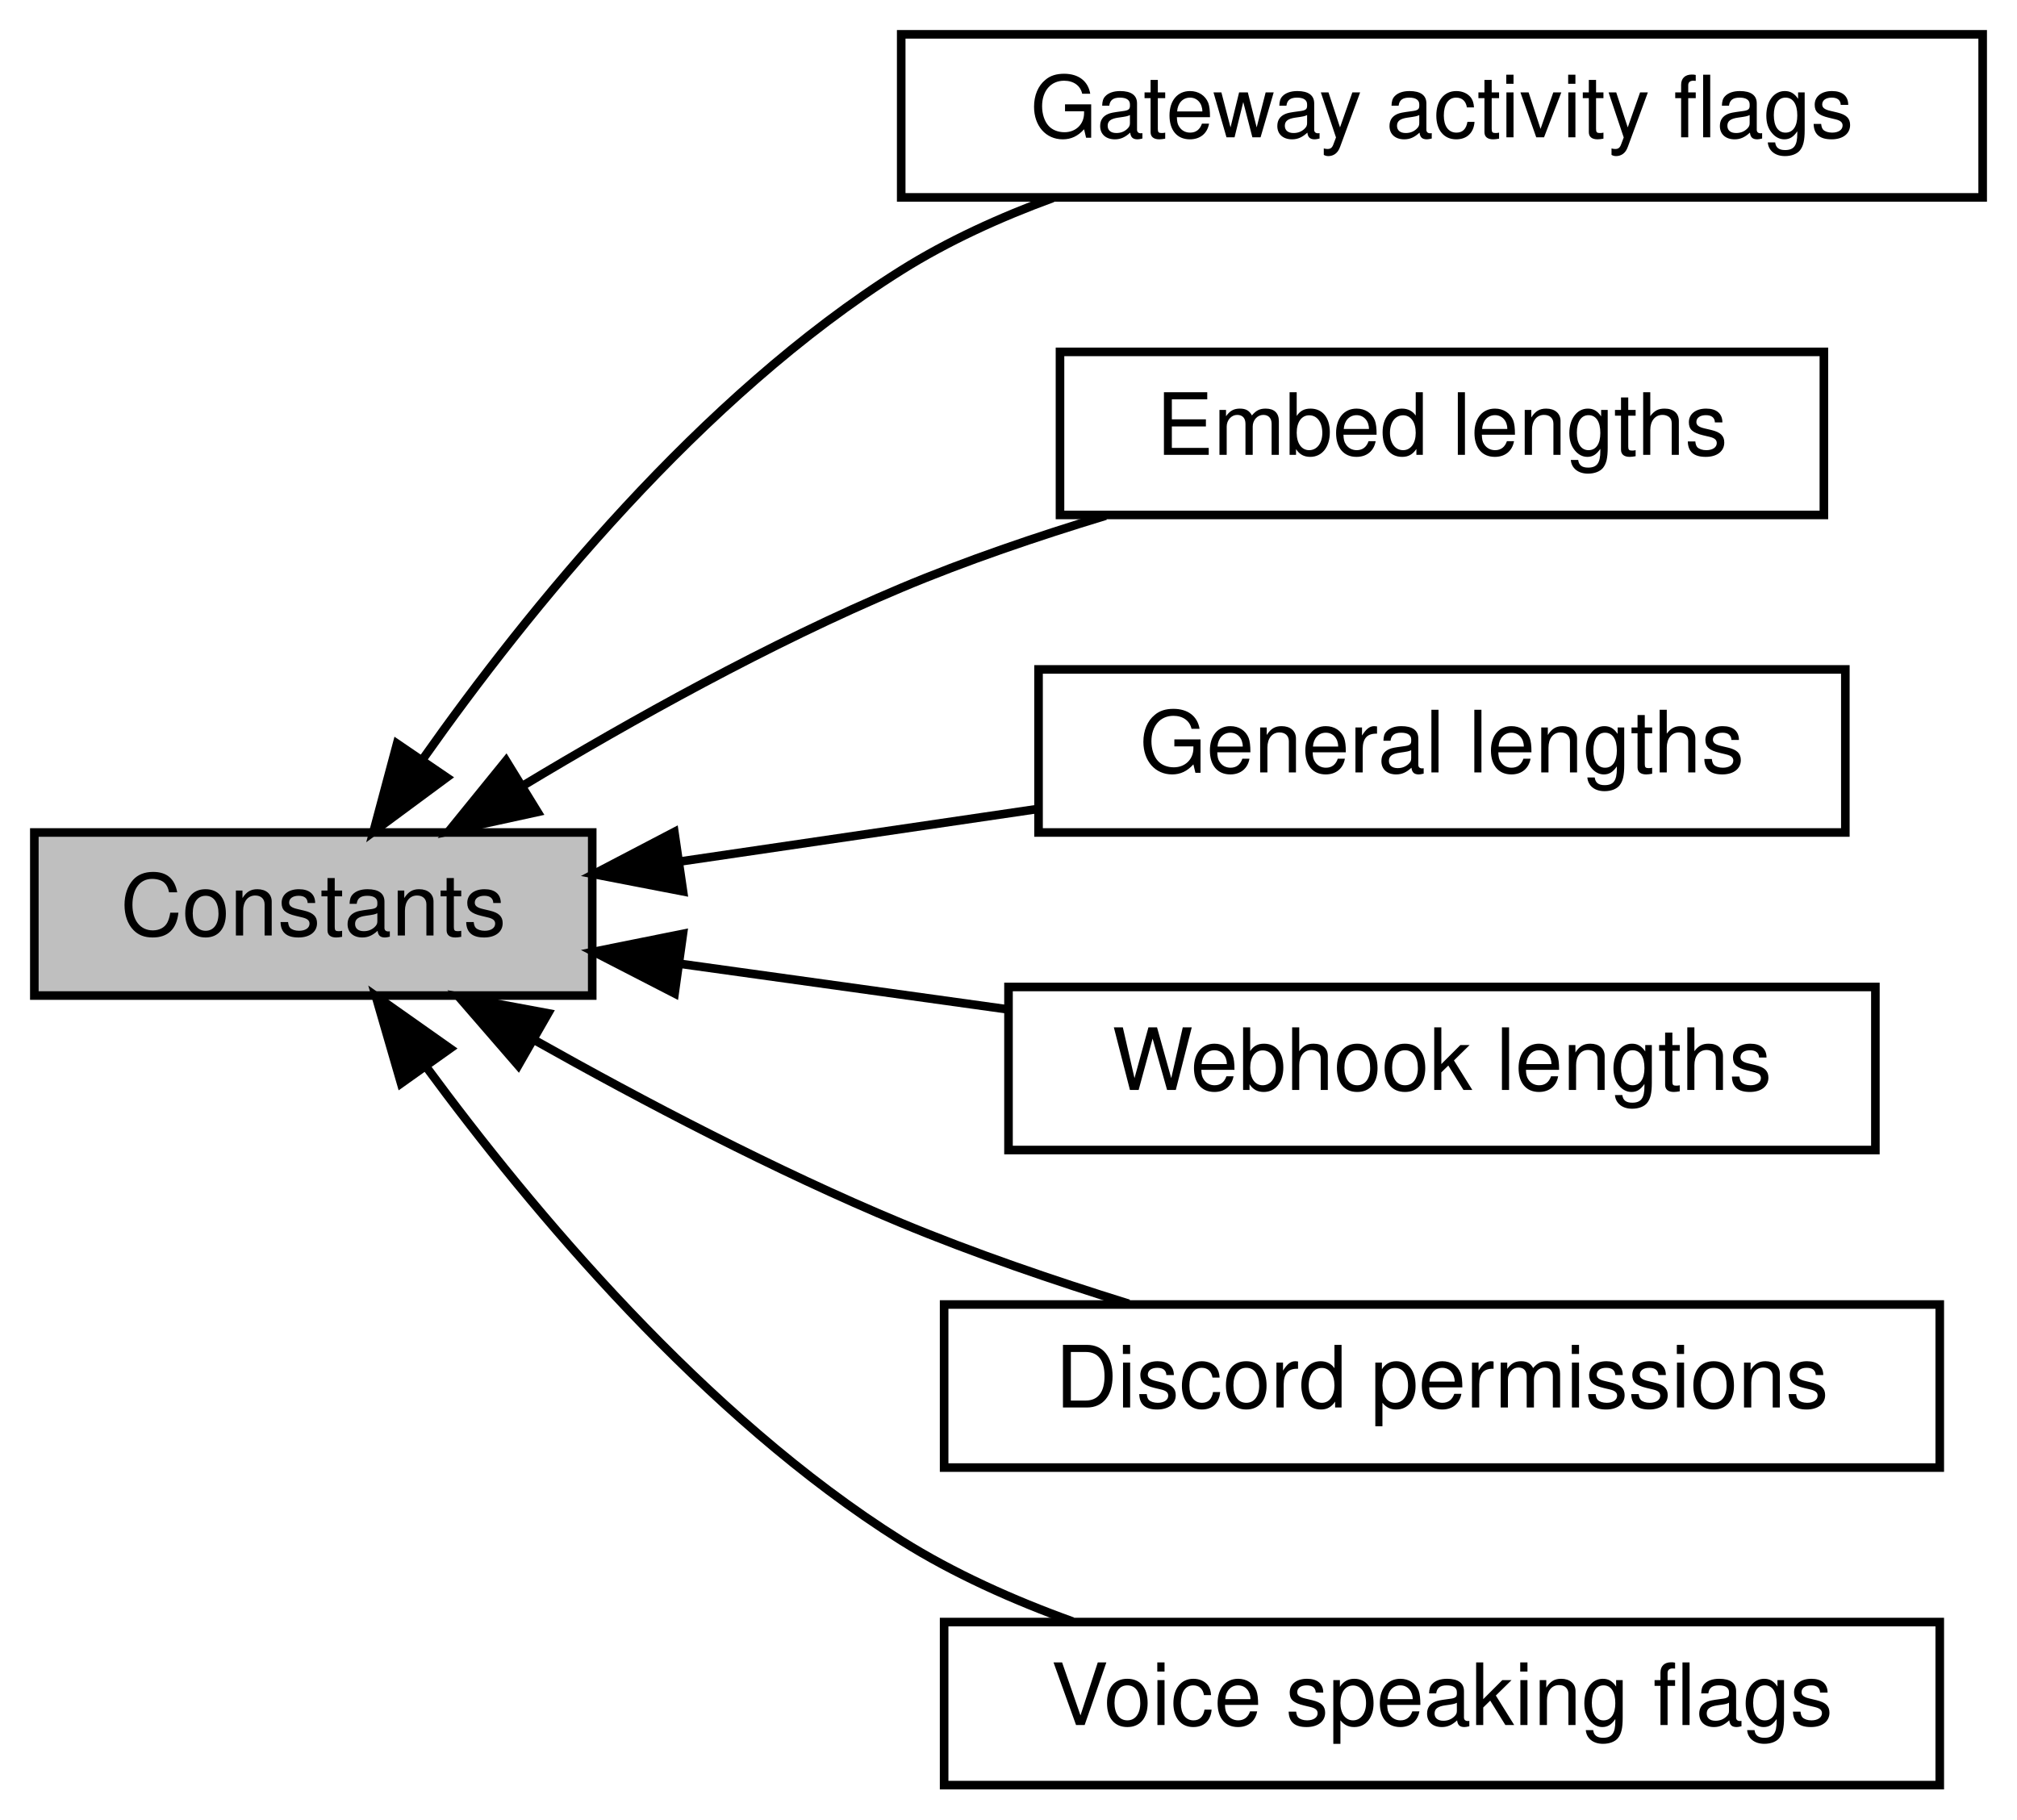
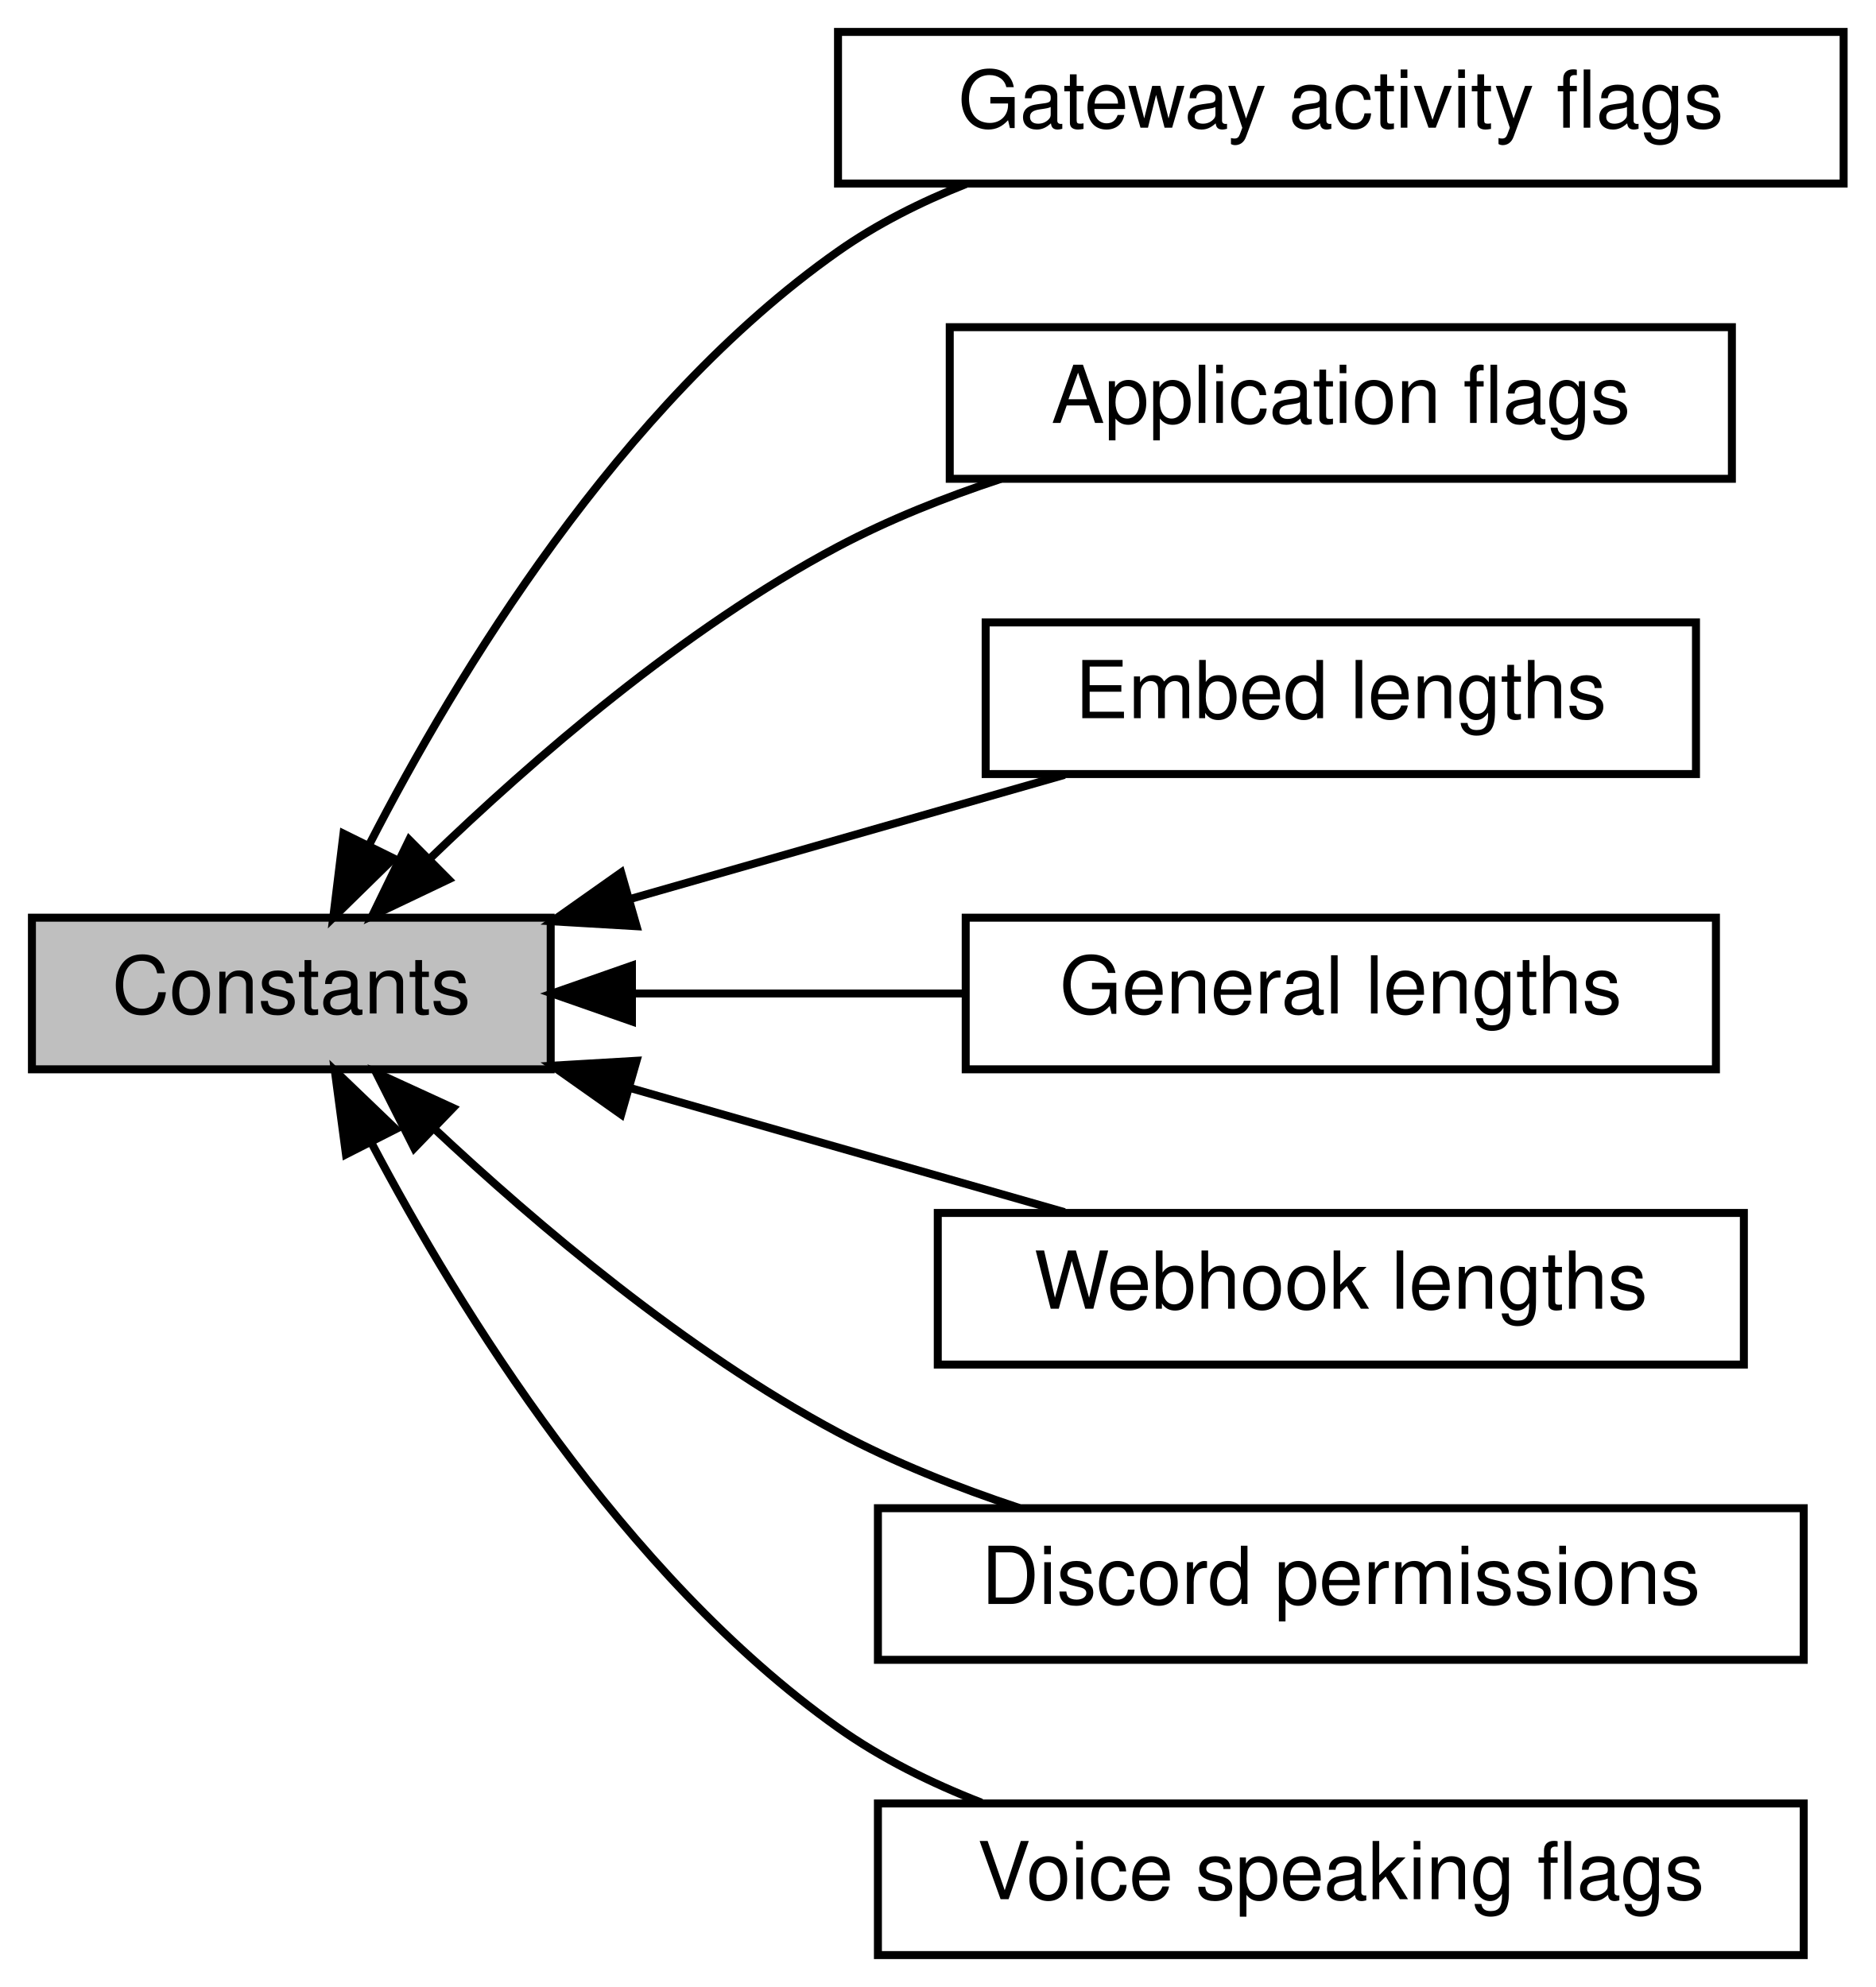
- <svg xmlns="http://www.w3.org/2000/svg" xmlns:xlink="http://www.w3.org/1999/xlink" width="235pt" height="212pt" viewBox="0.00 0.00 235.00 212.00">
-   <g id="graph0" class="graph" transform="scale(1 1) rotate(0) translate(4 208)">
+ <svg xmlns="http://www.w3.org/2000/svg" xmlns:xlink="http://www.w3.org/1999/xlink" width="235pt" height="249pt" viewBox="0.00 0.00 235.00 249.00">
+   <g id="graph0" class="graph" transform="scale(1 1) rotate(0) translate(4 245)">
    <g id="node1" class="node">
      <g id="a_node1">
        <a xlink:href="group__DiscordActivityFlags.html" target="_top" xlink:title="Describe user activities.">
-           <polygon fill="none" stroke="black" points="227,-204 101,-204 101,-185 227,-185 227,-204" />
-           <text text-anchor="middle" x="164" y="-192" font-family="Helvetica,sans-Serif" font-size="10.00">Gateway activity flags</text>
+           <polygon fill="none" stroke="black" points="227,-241 101,-241 101,-222 227,-222 227,-241" />
+           <text text-anchor="middle" x="164" y="-229" font-family="Helvetica,sans-Serif" font-size="10.00">Gateway activity flags</text>
        </a>
      </g>
    </g>
    <g id="node2" class="node">
      <g id="a_node2">
-         <a xlink:title="Macros for constants defined by Discord.">
-           <polygon fill="#bfbfbf" stroke="black" points="65,-111 0,-111 0,-92 65,-92 65,-111" />
-           <text text-anchor="middle" x="32.5" y="-99" font-family="Helvetica,sans-Serif" font-size="10.00">Constants</text>
+         <a xlink:href="group__DiscordApplicationFlags.html" target="_top" xlink:title=" ">
+           <polygon fill="none" stroke="black" points="213,-204 115,-204 115,-185 213,-185 213,-204" />
+           <text text-anchor="middle" x="164" y="-192" font-family="Helvetica,sans-Serif" font-size="10.00">Application flags</text>
        </a>
      </g>
    </g>
-     <g id="edge4" class="edge">
-       <path fill="none" stroke="black" d="M45.34,-119.66C57.39,-136.74 77.59,-161.81 101,-176.5 106.41,-179.9 112.49,-182.67 118.66,-184.93" />
-       <polygon fill="black" stroke="black" points="48.04,-117.41 39.52,-111.11 42.26,-121.35 48.04,-117.41" />
-     </g>
    <g id="node3" class="node">
      <g id="a_node3">
+         <a xlink:title="Macros for constants defined by Discord.">
+           <polygon fill="#bfbfbf" stroke="black" points="65,-130 0,-130 0,-111 65,-111 65,-130" />
+           <text text-anchor="middle" x="32.5" y="-118" font-family="Helvetica,sans-Serif" font-size="10.00">Constants</text>
+         </a>
+       </g>
+     </g>
+     <g id="edge5" class="edge">
+       <path fill="none" stroke="black" d="M42.31,-139.24C53.18,-160.37 73.65,-194.27 101,-213.5 105.86,-216.92 111.36,-219.69 117.04,-221.94" />
+       <polygon fill="black" stroke="black" points="45.32,-137.43 37.75,-130.01 39.04,-140.53 45.32,-137.43" />
+     </g>
+     <g id="edge4" class="edge">
+       <path fill="none" stroke="black" d="M49.81,-137.35C62.67,-149.77 81.62,-166.22 101,-176.5 107.34,-179.86 114.38,-182.67 121.38,-184.98" />
+       <polygon fill="black" stroke="black" points="52.2,-134.8 42.64,-130.24 47.27,-139.76 52.2,-134.8" />
+     </g>
+     <g id="node4" class="node">
+       <g id="a_node4">
        <a xlink:href="group__DiscordConstantsEmbed.html" target="_top" xlink:title="Max length for embed fields.">
          <polygon fill="none" stroke="black" points="208.5,-167 119.5,-167 119.5,-148 208.5,-148 208.5,-167" />
          <text text-anchor="middle" x="164" y="-155" font-family="Helvetica,sans-Serif" font-size="10.00">Embed lengths</text>
        </a>
      </g>
    </g>
    <g id="edge2" class="edge">
-       <path fill="none" stroke="black" d="M56.84,-116.4C69.54,-124.05 85.73,-133.09 101,-139.5 108.54,-142.67 116.83,-145.49 124.81,-147.91" />
-       <polygon fill="black" stroke="black" points="58.63,-113.39 48.28,-111.13 54.96,-119.36 58.63,-113.39" />
+       <path fill="none" stroke="black" d="M75.16,-132.4C92.69,-137.41 112.82,-143.16 129.38,-147.9" />
+       <polygon fill="black" stroke="black" points="75.76,-128.93 65.18,-129.55 73.83,-135.66 75.76,-128.93" />
    </g>
-     <g id="node4" class="node">
-       <g id="a_node4">
+     <g id="node5" class="node">
+       <g id="a_node5">
        <a xlink:href="group__DiscordConstantsGeneral.html" target="_top" xlink:title="Max length for general fields.">
          <polygon fill="none" stroke="black" points="211,-130 117,-130 117,-111 211,-111 211,-130" />
          <text text-anchor="middle" x="164" y="-118" font-family="Helvetica,sans-Serif" font-size="10.00">General lengths</text>
        </a>
      </g>
    </g>
    <g id="edge1" class="edge">
-       <path fill="none" stroke="black" d="M75.45,-107.65C88.71,-109.6 103.44,-111.76 116.97,-113.75" />
-       <polygon fill="black" stroke="black" points="75.58,-104.14 65.18,-106.15 74.57,-111.06 75.58,-104.14" />
+       <path fill="none" stroke="black" d="M75.45,-120.5C88.71,-120.5 103.44,-120.5 116.97,-120.5" />
+       <polygon fill="black" stroke="black" points="75.18,-117 65.18,-120.5 75.18,-124 75.18,-117" />
    </g>
-     <g id="node5" class="node">
-       <g id="a_node5">
+     <g id="node6" class="node">
+       <g id="a_node6">
        <a xlink:href="group__DiscordConstantsWebhook.html" target="_top" xlink:title="Max length for embed fields.">
          <polygon fill="none" stroke="black" points="214.5,-93 113.5,-93 113.5,-74 214.5,-74 214.5,-93" />
          <text text-anchor="middle" x="164" y="-81" font-family="Helvetica,sans-Serif" font-size="10.00">Webhook lengths</text>
        </a>
      </g>
    </g>
    <g id="edge3" class="edge">
-       <path fill="none" stroke="black" d="M75.1,-95.72C87.32,-94.02 100.81,-92.14 113.48,-90.38" />
-       <polygon fill="black" stroke="black" points="74.6,-92.25 65.18,-97.1 75.57,-99.19 74.6,-92.25" />
+       <path fill="none" stroke="black" d="M75.16,-108.6C92.69,-103.59 112.82,-97.84 129.38,-93.1" />
+       <polygon fill="black" stroke="black" points="73.83,-105.34 65.18,-111.45 75.76,-112.07 73.83,-105.34" />
    </g>
-     <g id="node6" class="node">
-       <g id="a_node6">
+     <g id="node7" class="node">
+       <g id="a_node7">
        <a xlink:href="group__DiscordPermissions.html" target="_top" xlink:title=" ">
          <polygon fill="none" stroke="black" points="222,-56 106,-56 106,-37 222,-37 222,-56" />
          <text text-anchor="middle" x="164" y="-44" font-family="Helvetica,sans-Serif" font-size="10.00">Discord permissions</text>
        </a>
      </g>
    </g>
-     <g id="edge5" class="edge">
-       <path fill="none" stroke="black" d="M58.35,-86.77C70.86,-79.73 86.44,-71.55 101,-65.5 109.42,-62 118.72,-58.82 127.5,-56.09" />
-       <polygon fill="black" stroke="black" points="56.38,-83.86 49.44,-91.87 59.86,-89.93 56.38,-83.86" />
+     <g id="edge6" class="edge">
+       <path fill="none" stroke="black" d="M50.35,-103.62C63.25,-91.53 82.01,-75.64 101,-65.5 108.05,-61.73 115.96,-58.6 123.71,-56.03" />
+       <polygon fill="black" stroke="black" points="47.9,-101.12 43.13,-110.58 52.76,-106.16 47.9,-101.12" />
    </g>
-     <g id="node7" class="node">
-       <g id="a_node7">
+     <g id="node8" class="node">
+       <g id="a_node8">
        <a xlink:href="group__DiscordVoiceSpeakingFlags.html" target="_top" xlink:title=" ">
          <polygon fill="none" stroke="black" points="222,-19 106,-19 106,0 222,0 222,-19" />
          <text text-anchor="middle" x="164" y="-7" font-family="Helvetica,sans-Serif" font-size="10.00">Voice speaking flags</text>
        </a>
      </g>
    </g>
-     <g id="edge6" class="edge">
-       <path fill="none" stroke="black" d="M45.7,-83.64C57.88,-67.09 78.06,-42.91 101,-28.5 107.1,-24.67 114.03,-21.56 120.98,-19.06" />
-       <polygon fill="black" stroke="black" points="42.73,-81.77 39.78,-91.94 48.44,-85.83 42.73,-81.77" />
+     <g id="edge7" class="edge">
+       <path fill="none" stroke="black" d="M42.58,-101.71C53.59,-80.86 74.07,-47.63 101,-28.5 106.42,-24.65 112.63,-21.57 118.98,-19.1" />
+       <polygon fill="black" stroke="black" points="39.35,-100.34 37.95,-110.84 45.59,-103.51 39.35,-100.34" />
    </g>
  </g>
</svg>
